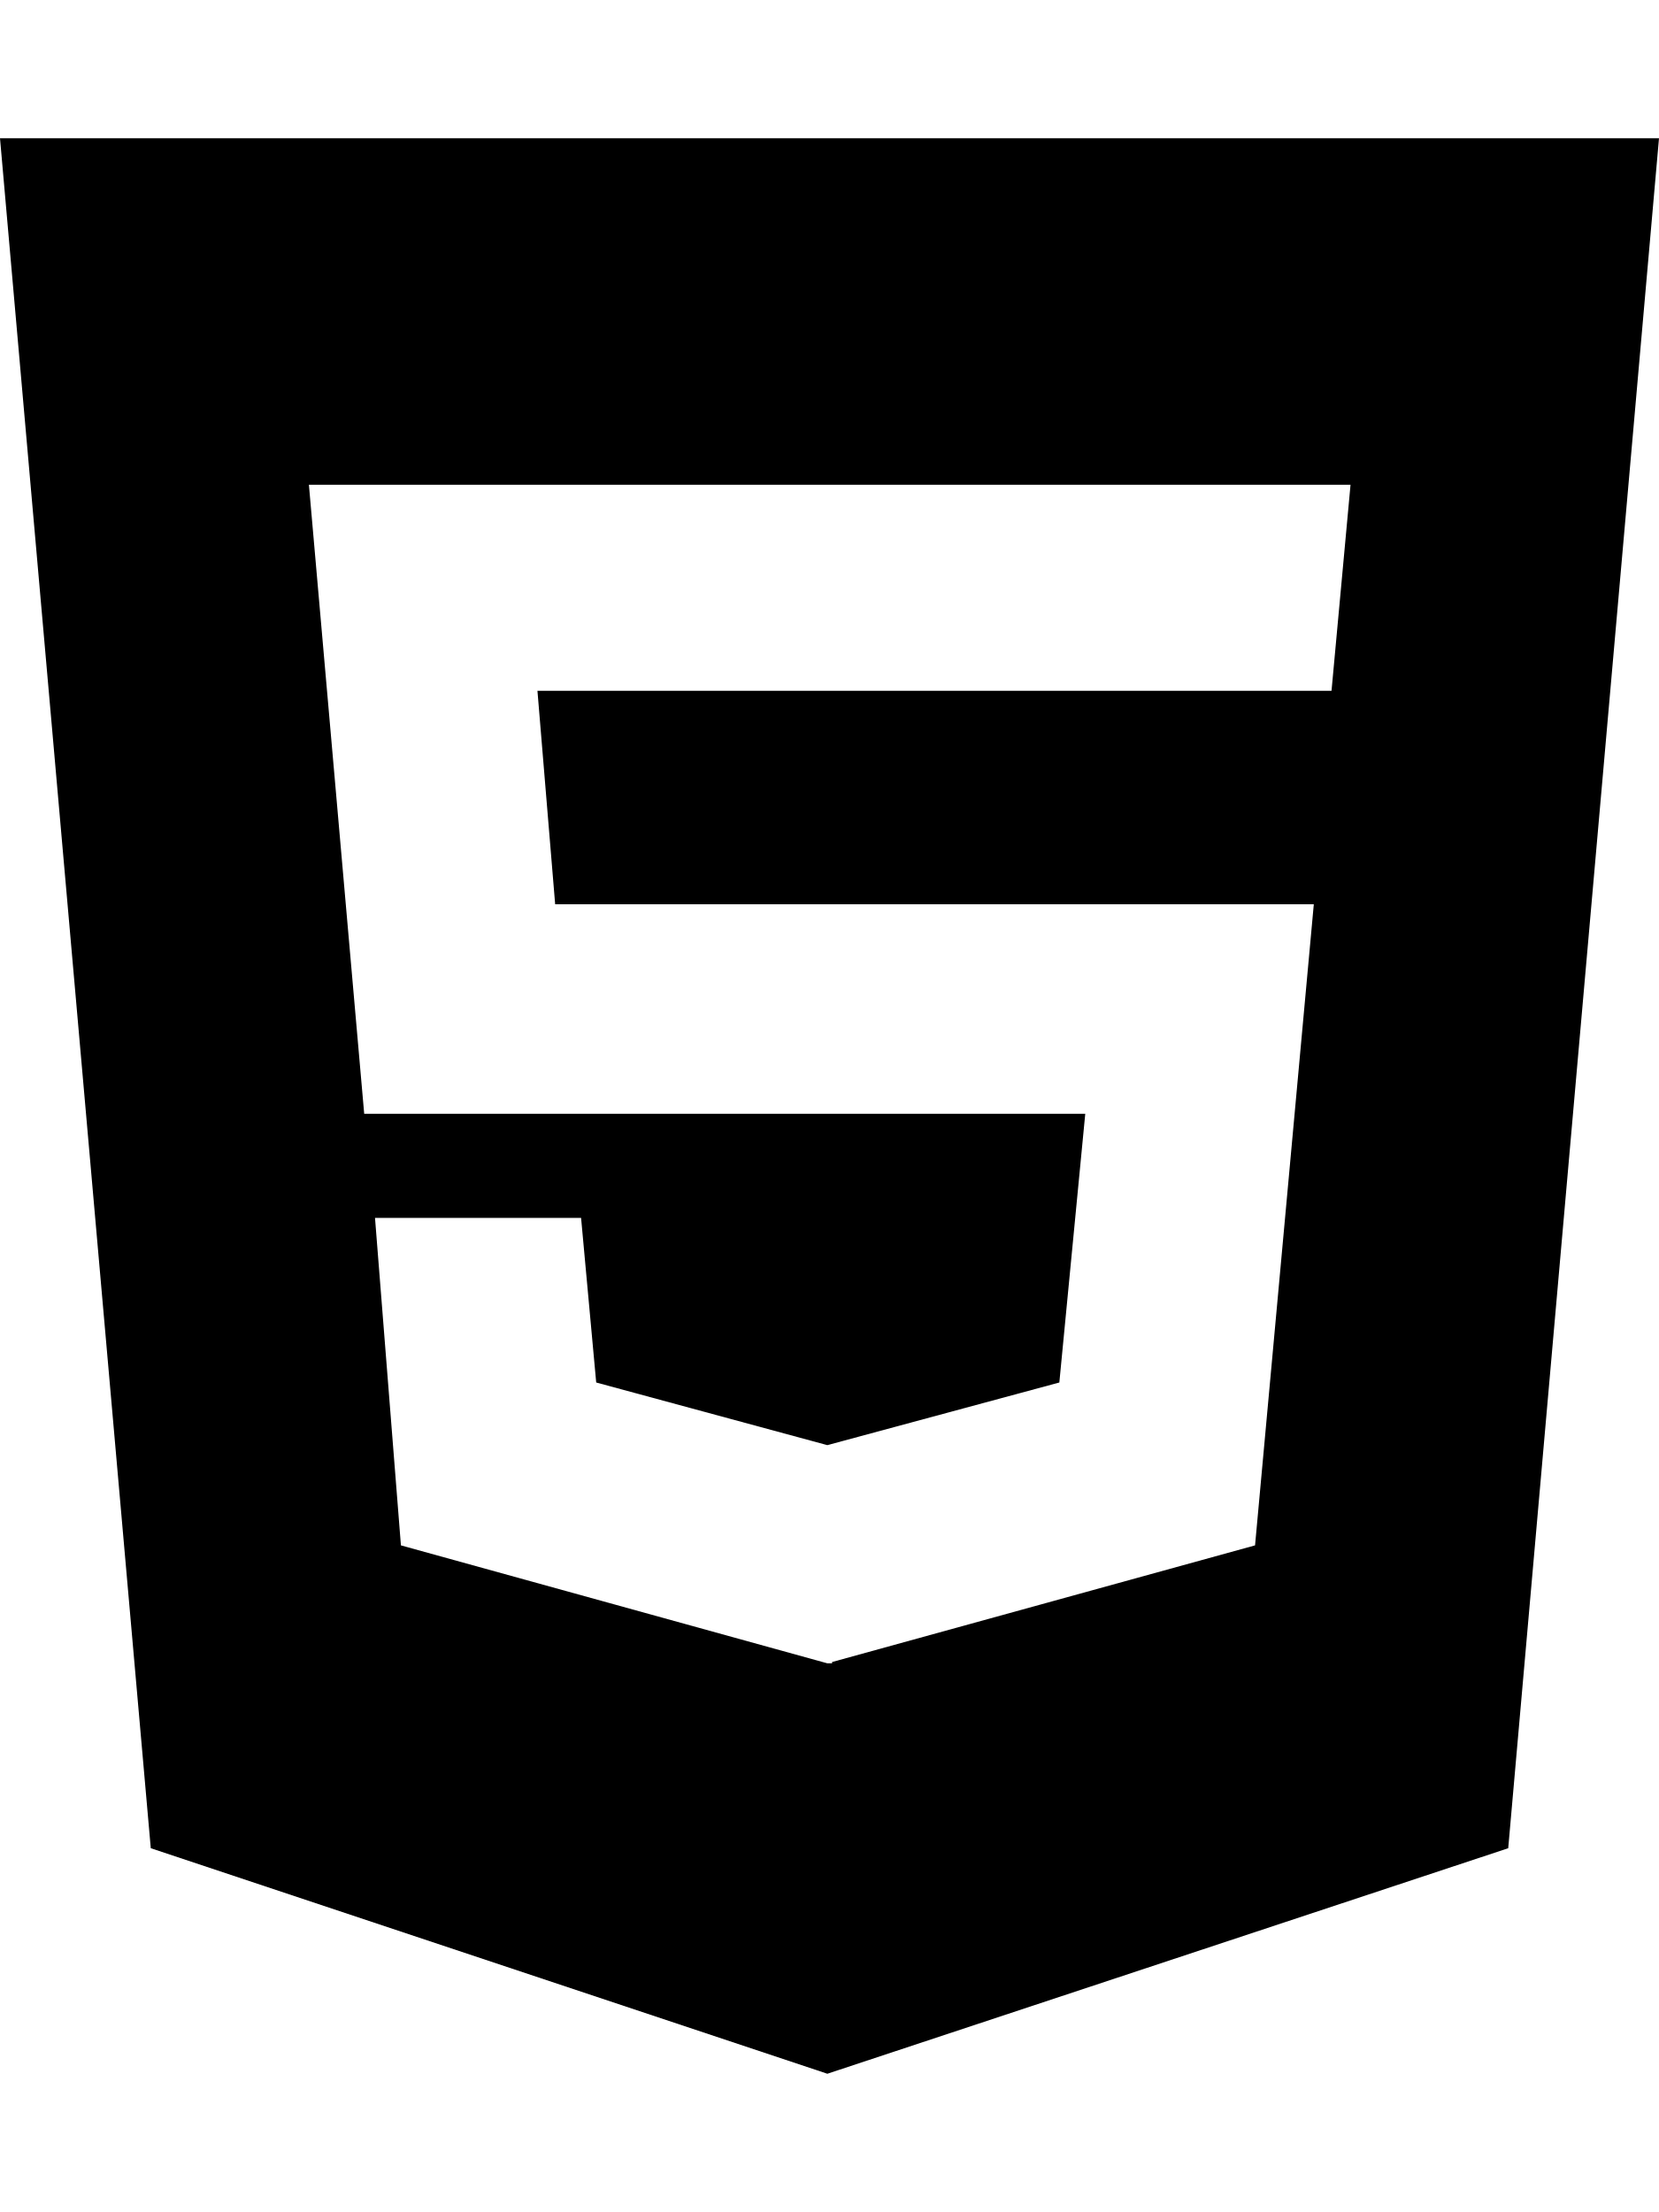
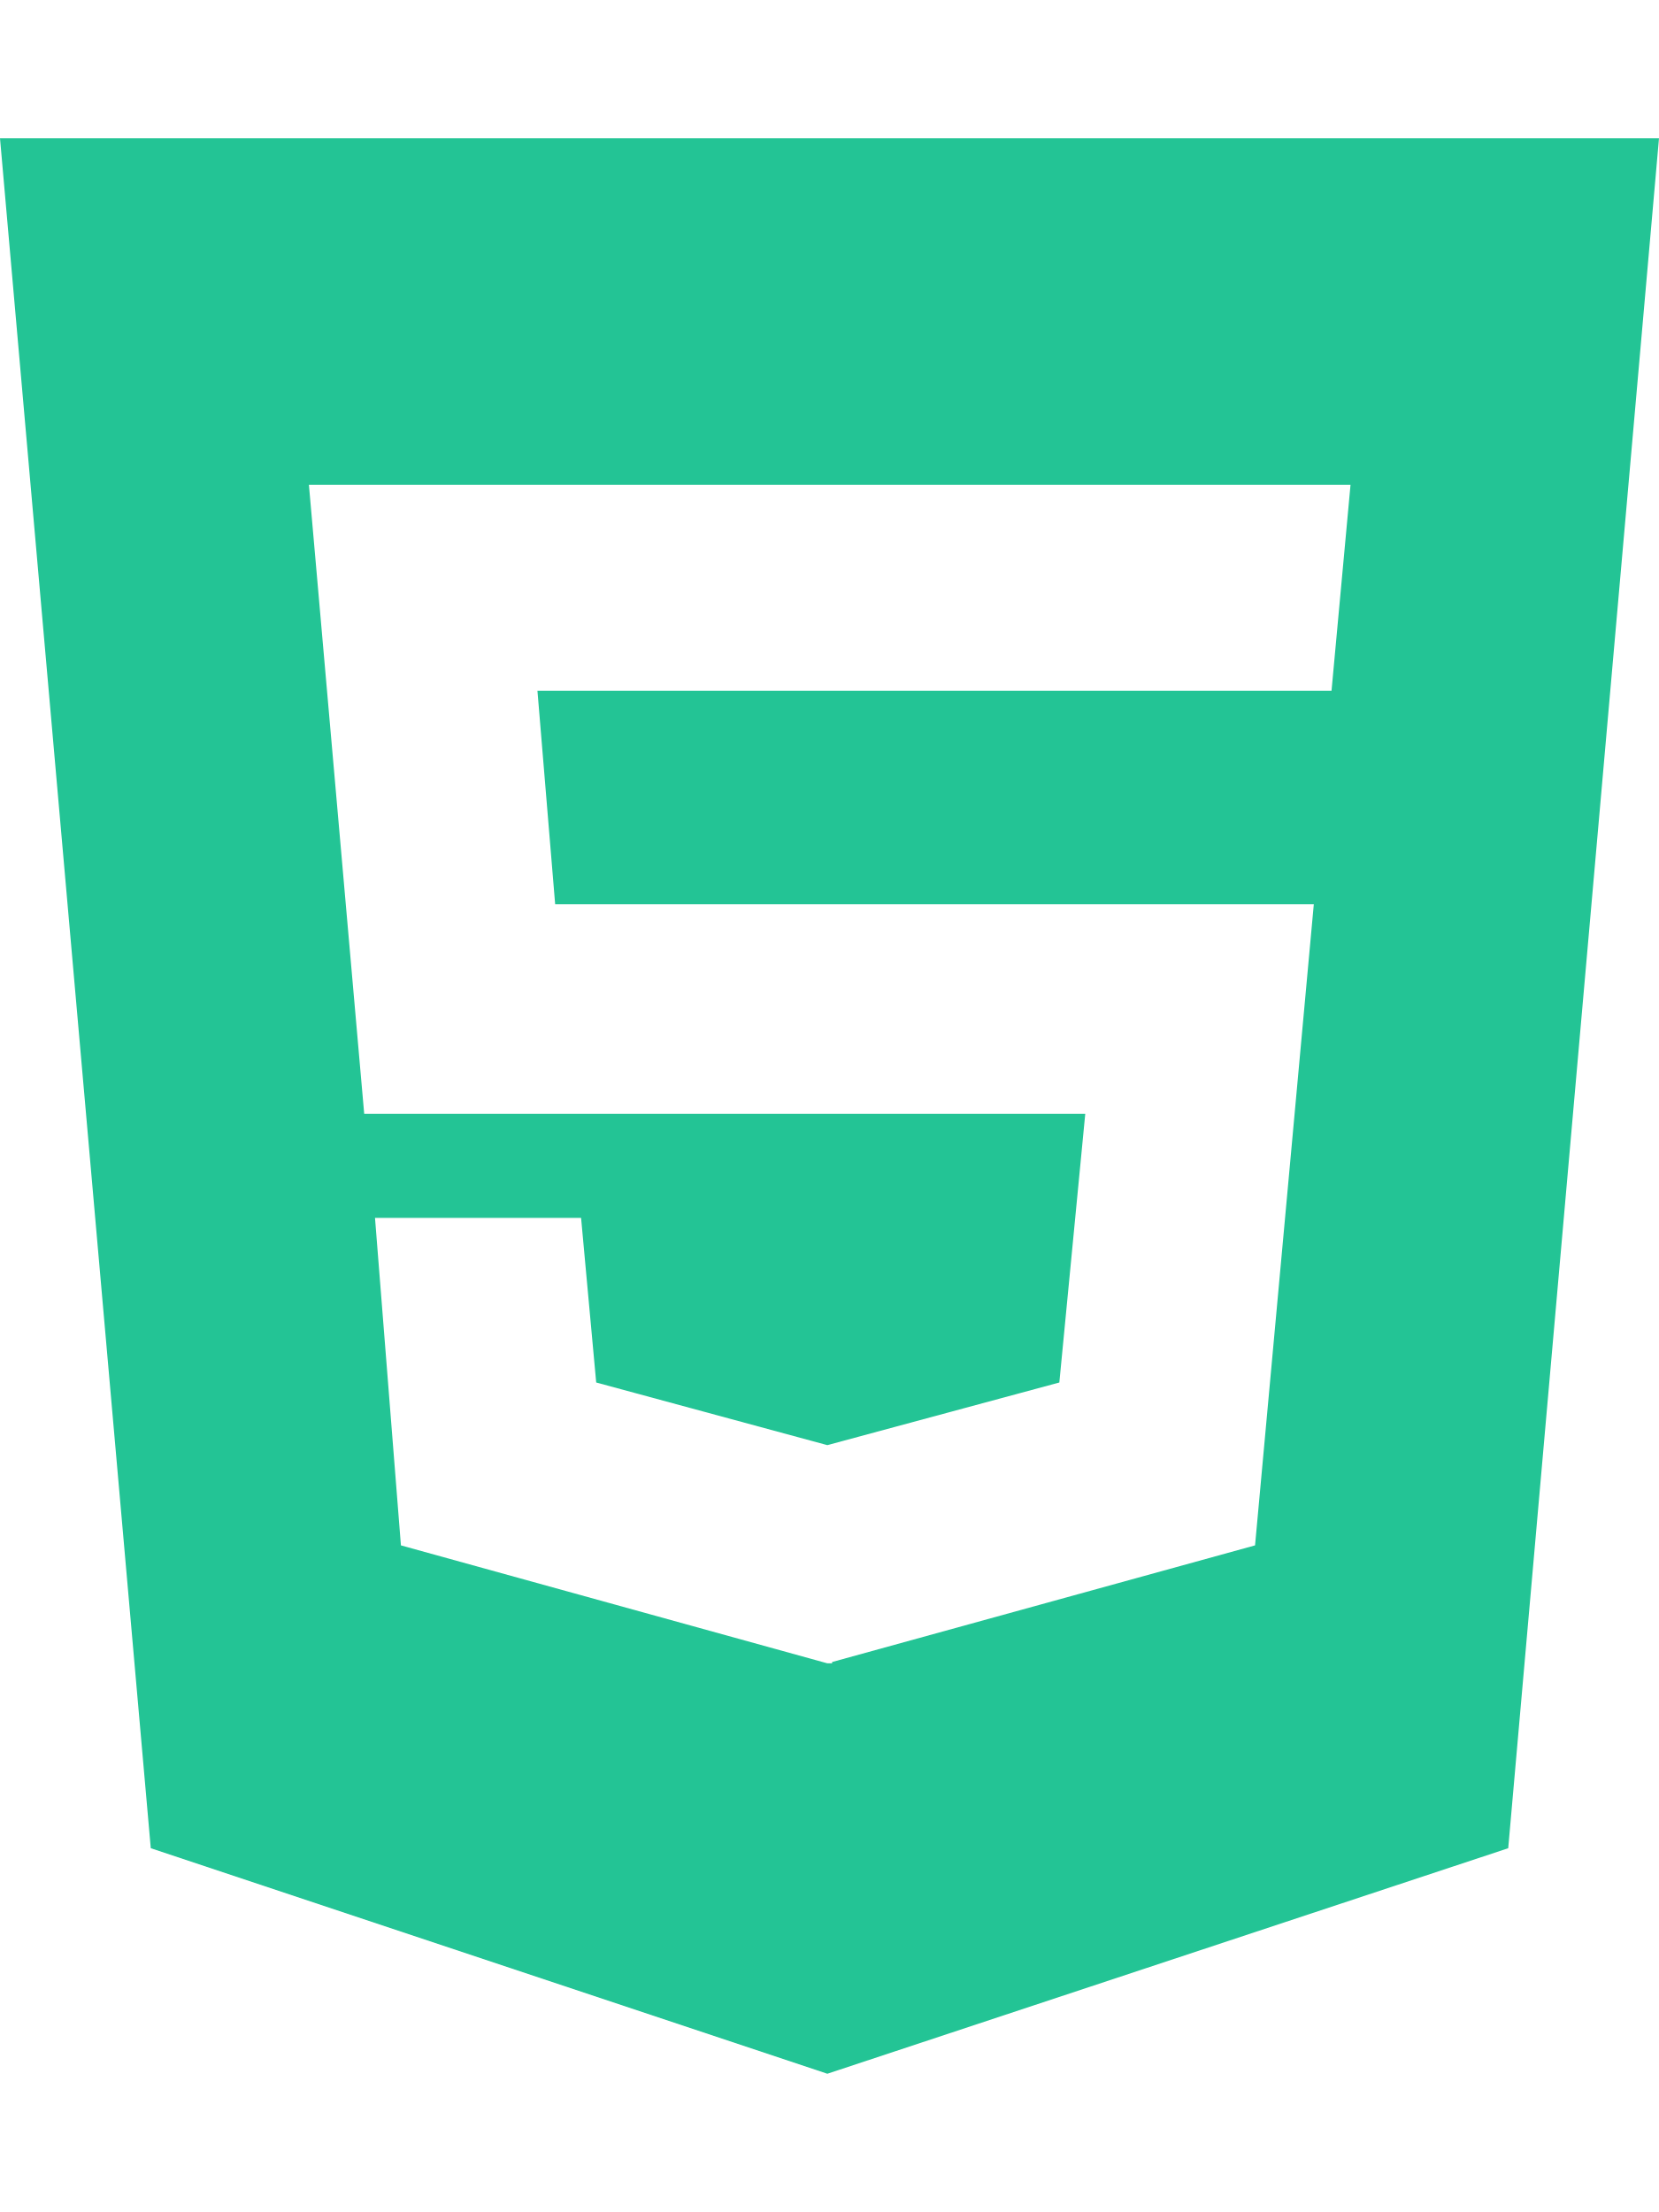
- <svg xmlns="http://www.w3.org/2000/svg" viewBox="0 0 384 512">
-   <path d="M0 32l34.9 395.8L191.5 480l157.6-52.2L384 32H0zm308.2 127.9H124.4l4.1 49.4h175.6l-13.6 148.4-97.9 27v.3h-1.1l-98.7-27.3-6-75.8h47.7L138 320l53.5 14.5 53.7-14.5 6-62.2H84.3L71.5 112.2h241.1l-4.4 47.7z" />
+ <svg xmlns="http://www.w3.org/2000/svg" version="1.1" id="Warstwa_1" x="0px" y="0px" viewBox="-57 -6 384 512" style="enable-background:new -57 -6 384 512;" xml:space="preserve">
+   <style type="text/css">
+ 	.st0{fill:#23C495;}
+ </style>
+   <path class="st0" d="M-57,26l34.9,395.8L134.5,474l157.6-52.2L327,26H-57z M251.2,153.9H67.4l4.1,49.4h175.6l-13.6,148.4l-97.9,27  v0.3h-1.1l-98.7-27.3l-6-75.8h47.7L81,314l53.5,14.5l53.7-14.5l6-62.2H27.3L14.5,106.2h241.1L251.2,153.9z" />
</svg>
